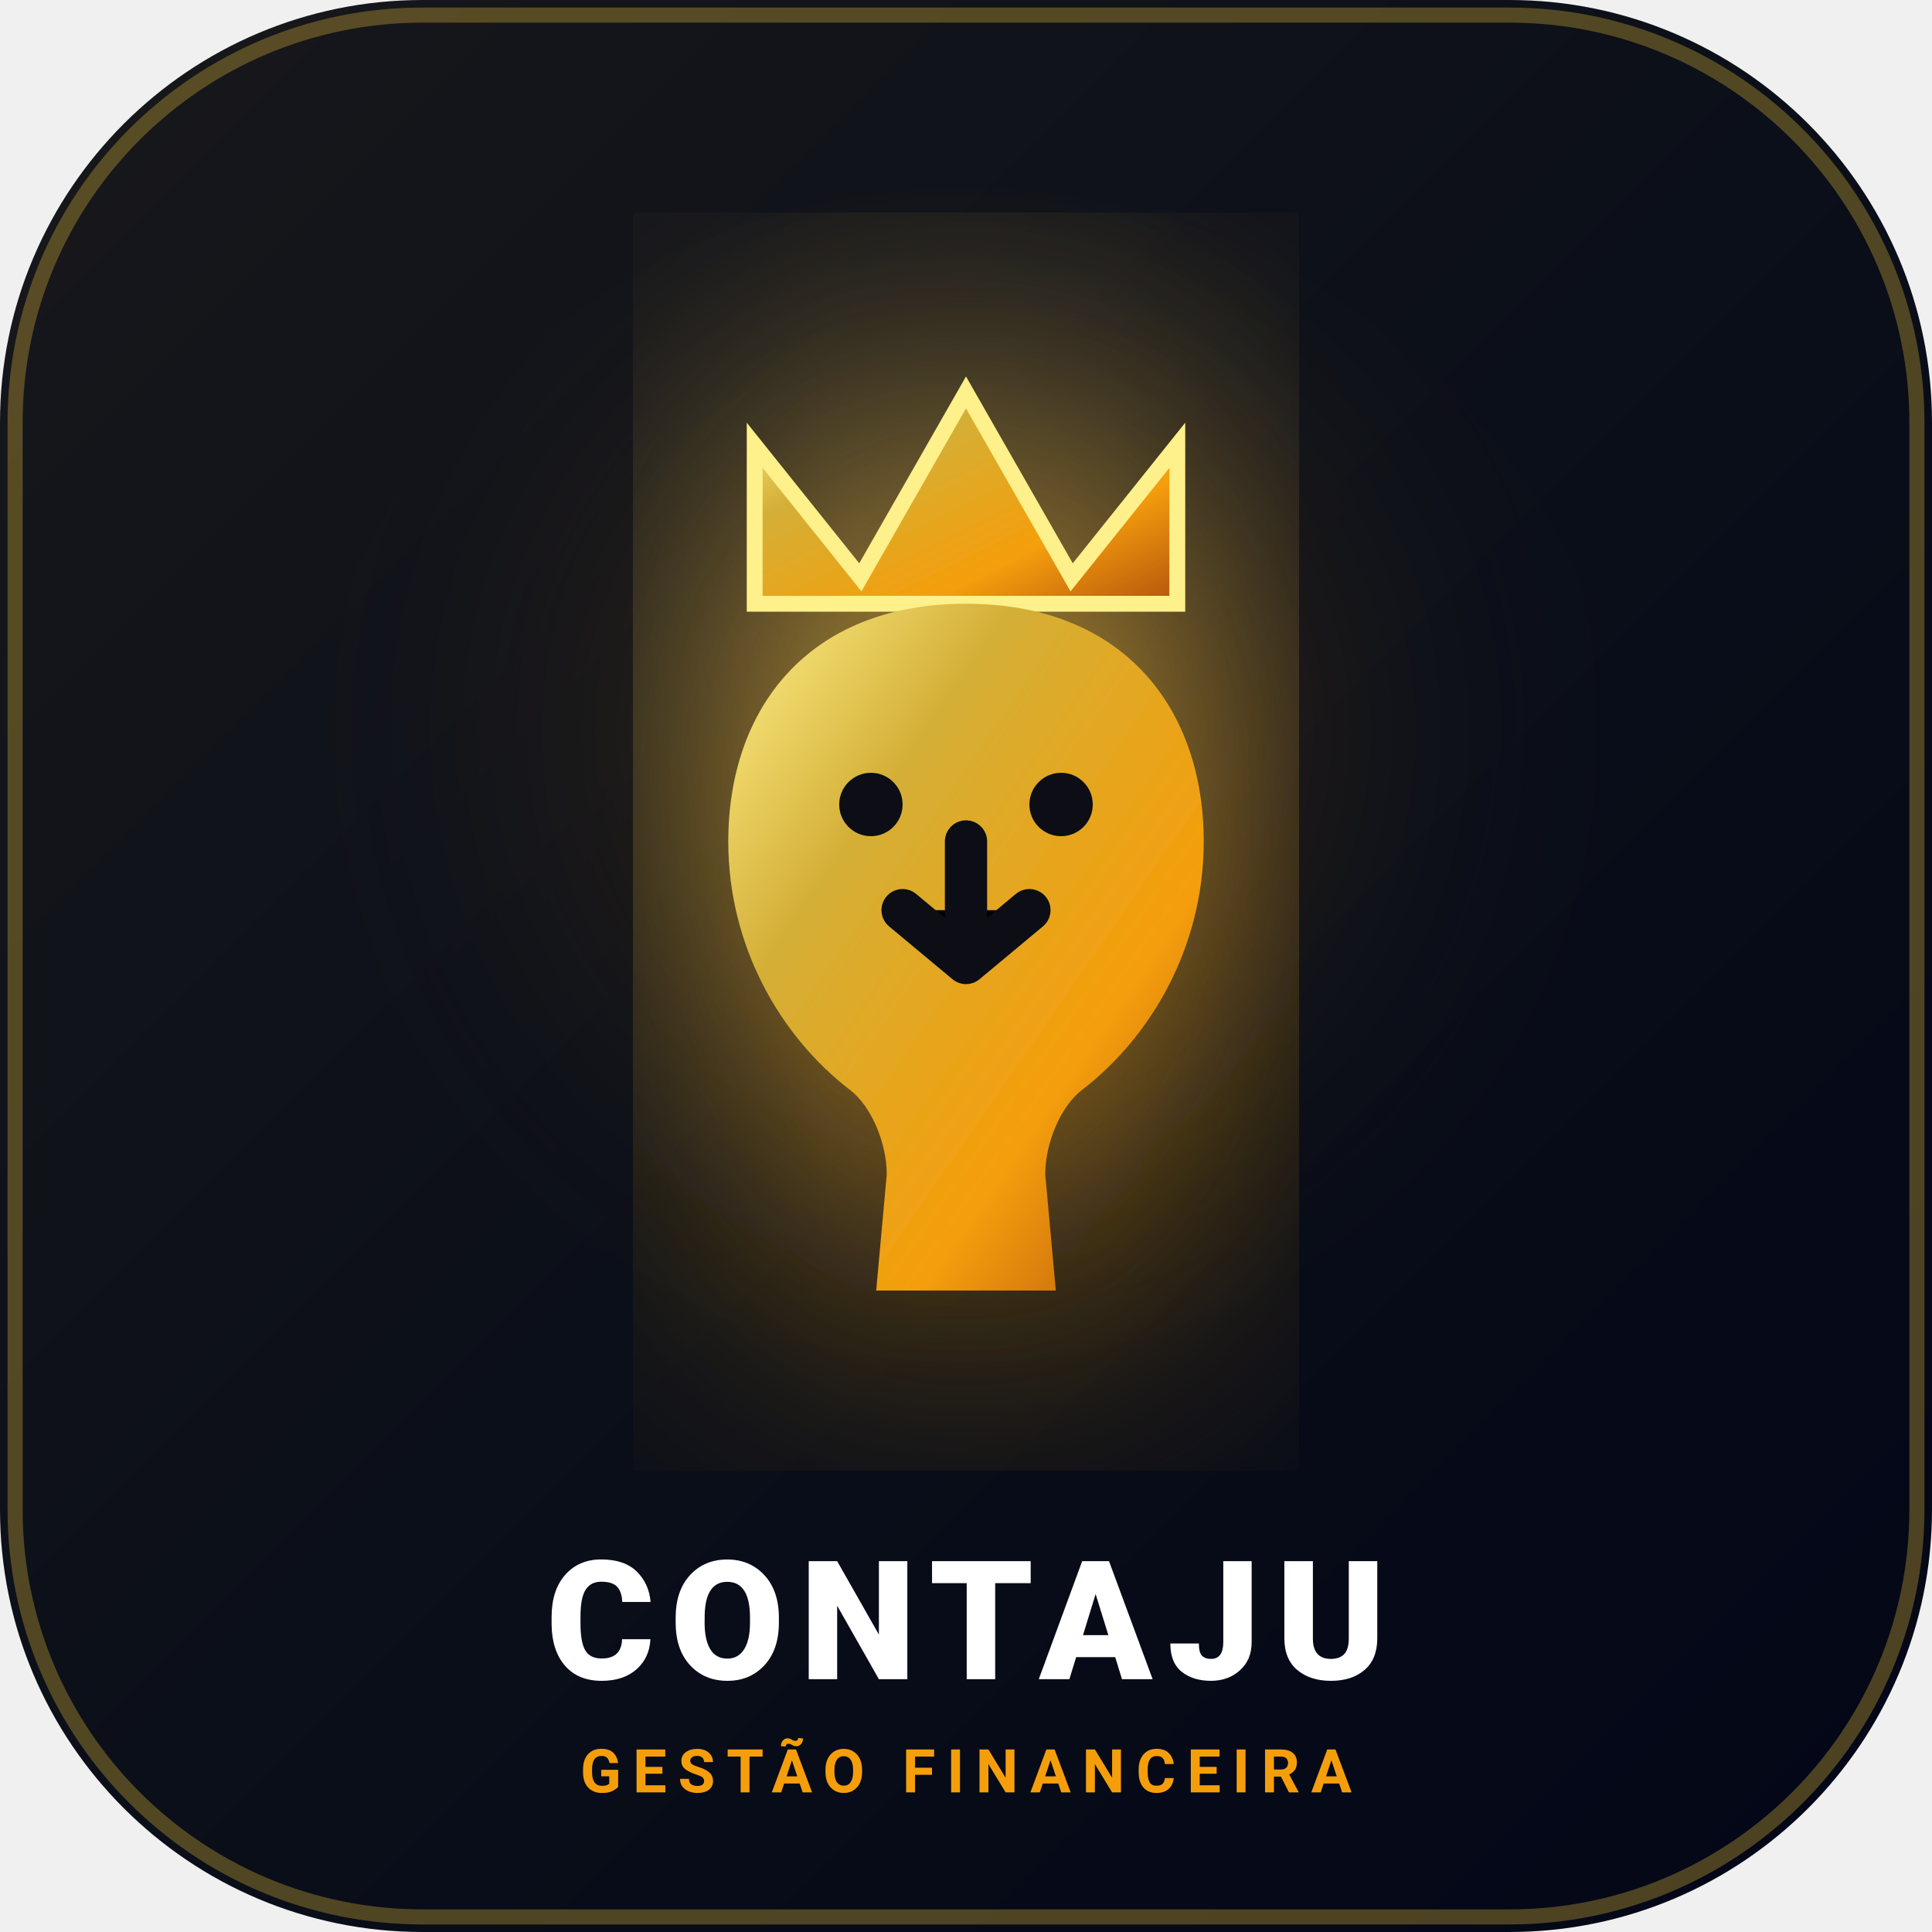
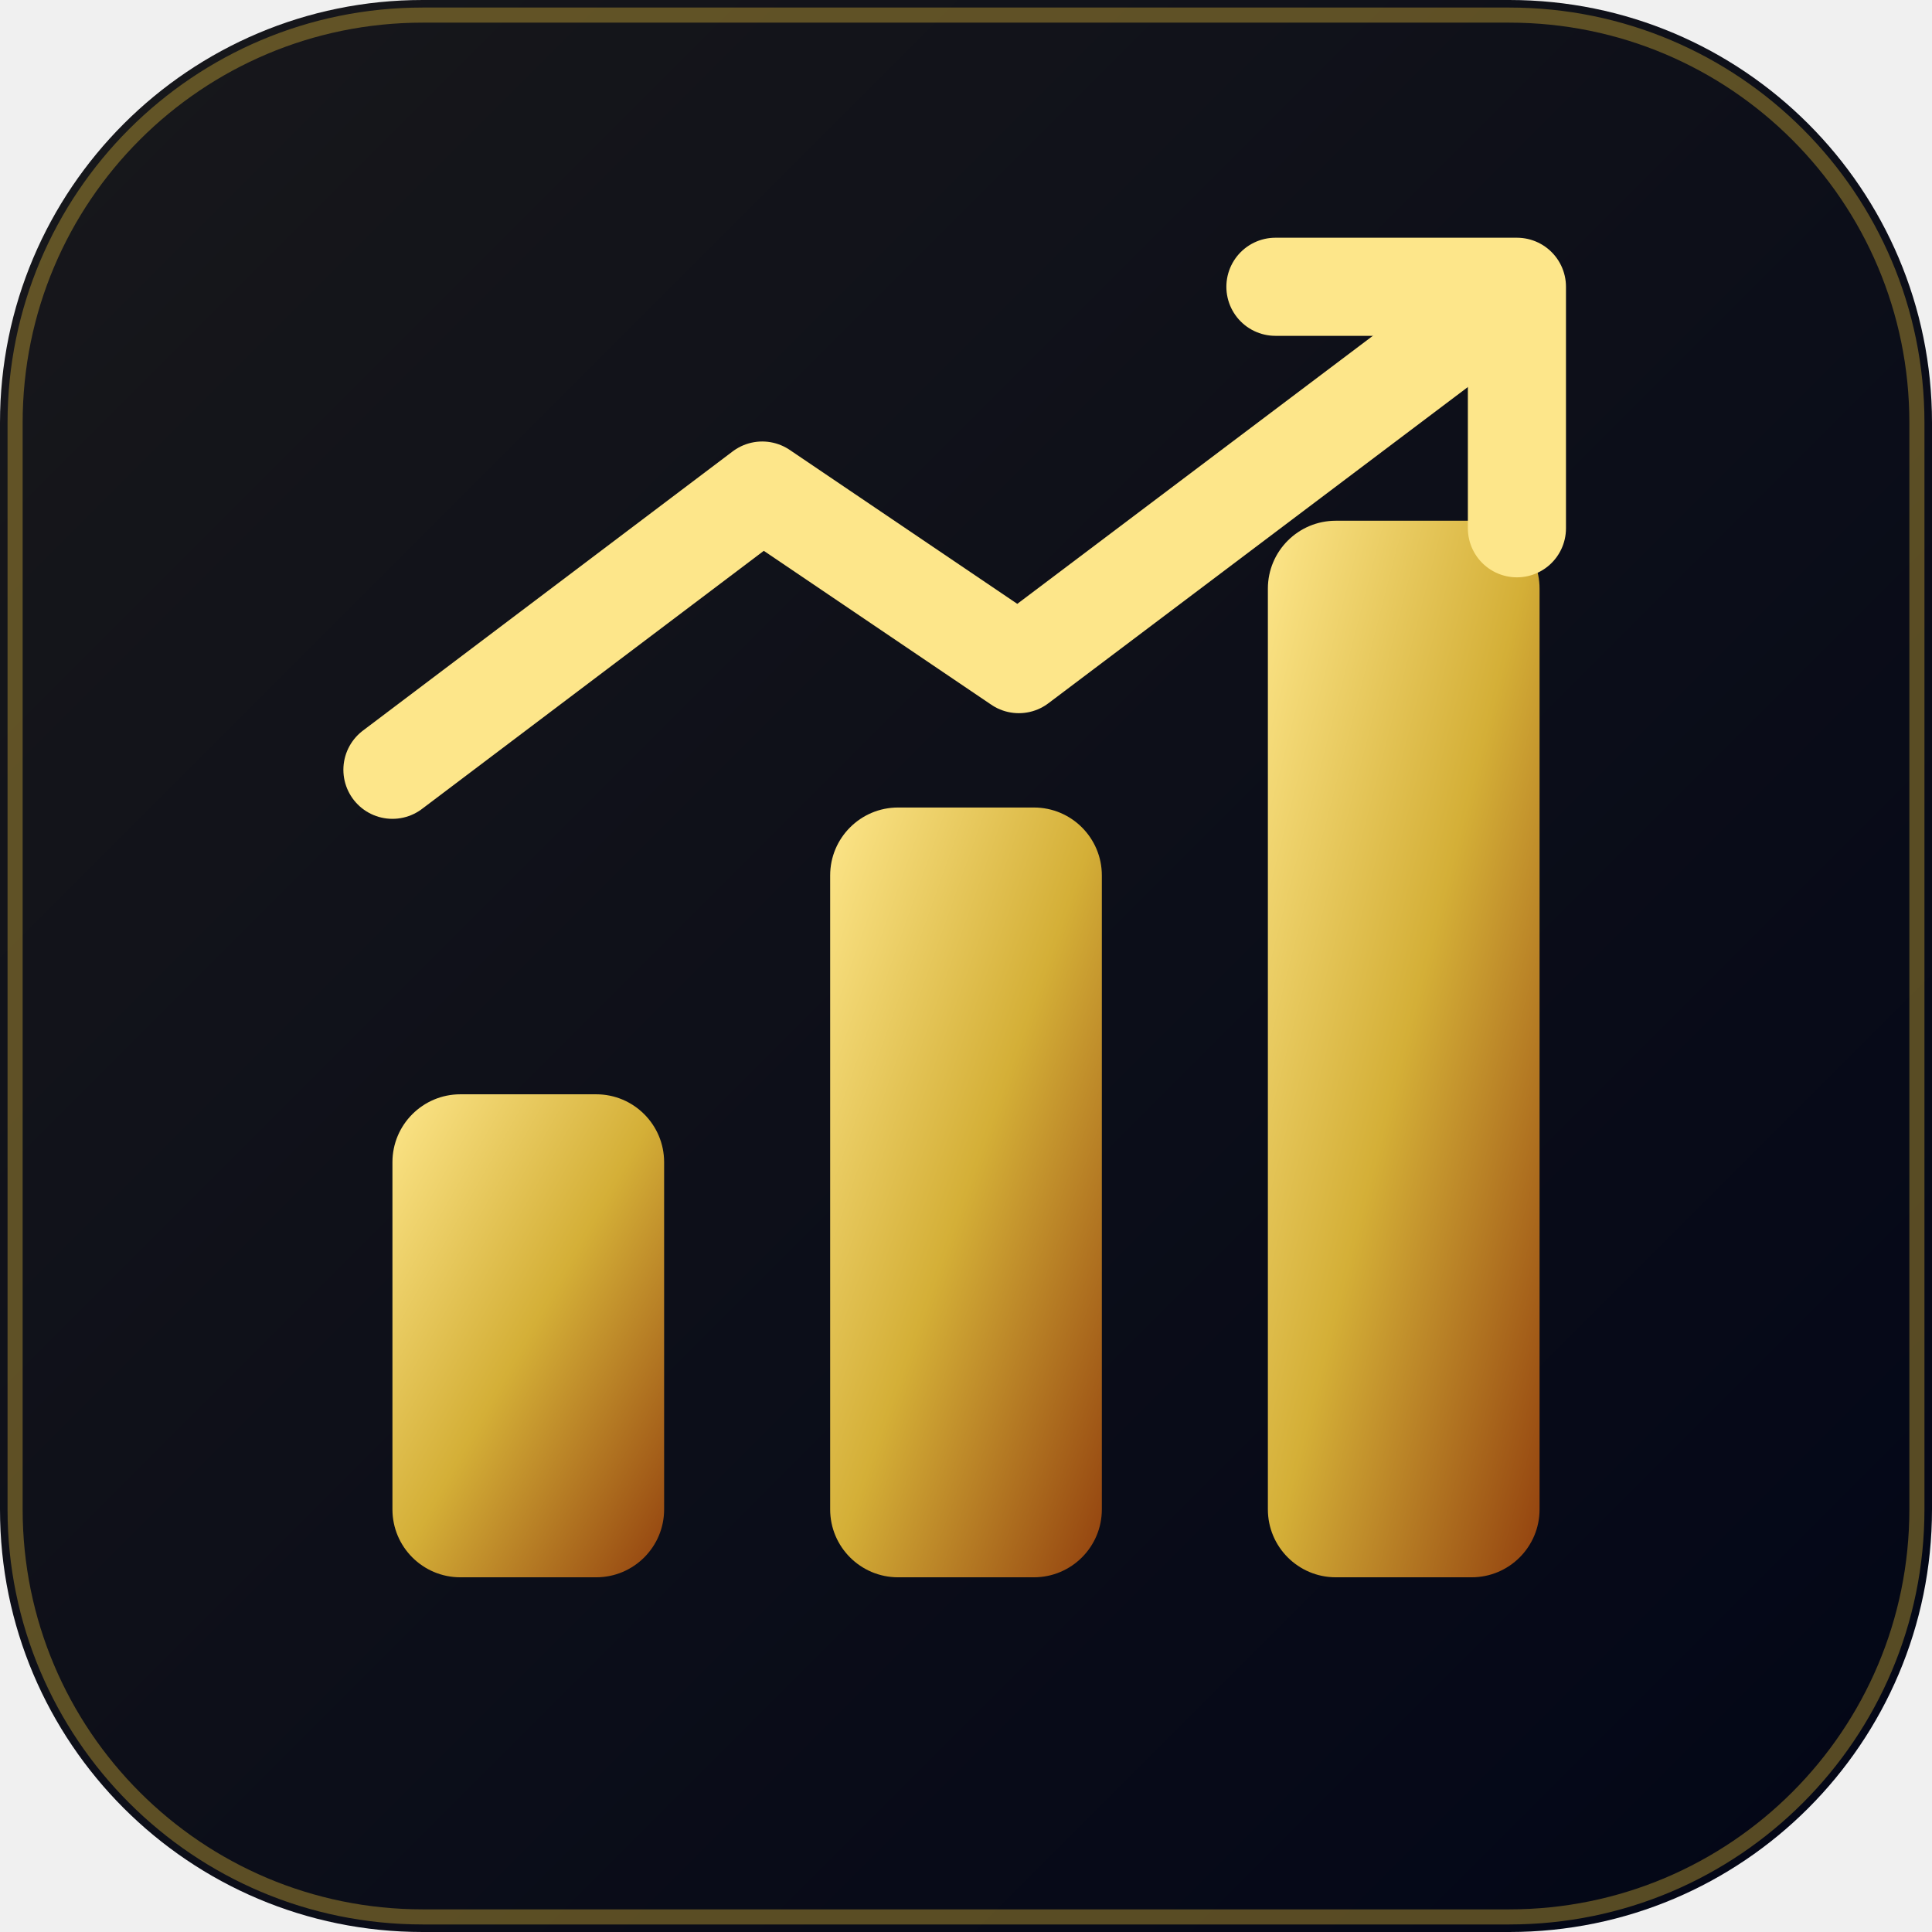
<svg xmlns="http://www.w3.org/2000/svg" viewBox="0 0 512 512" width="512" height="512">
  <defs>
    <linearGradient id="bgGrad" x1="0%" y1="0%" x2="100%" y2="100%">
      <stop offset="0%" stop-color="#18181b" />
-       <stop offset="50%" stop-color="#0b0f19" />
      <stop offset="100%" stop-color="#020617" />
    </linearGradient>
-     <linearGradient id="goldGradient" x1="0%" y1="0%" x2="100%" y2="100%">
-       <stop offset="0%" stop-color="#fef08a" />
-       <stop offset="30%" stop-color="#d4af37" />
-       <stop offset="70%" stop-color="#f59e0b" />
-       <stop offset="100%" stop-color="#b45309" />
+     <linearGradient id="g" x1="0%" y1="0%" x2="100%" y2="100%">
+       <stop offset="0%" stop-color="#fde68a" />
+       <stop offset="50%" stop-color="#d4af37" />
+       <stop offset="100%" stop-color="#92400e" />
    </linearGradient>
-     <radialGradient id="ambientGlow" cx="50%" cy="40%" r="50%">
-       <stop offset="0%" stop-color="#f59e0b" stop-opacity="0.25" />
-       <stop offset="100%" stop-color="#0b0f19" stop-opacity="0" />
-     </radialGradient>
-     <filter id="goldGlow" x="-20%" y="-20%" width="140%" height="140%">
-       <feGaussianBlur stdDeviation="6" result="blur" />
-       <feComposite in="SourceGraphic" in2="blur" operator="over" />
-     </filter>
  </defs>
  <rect width="512" height="512" rx="112" fill="url(#bgGrad)" />
-   <rect width="504" height="504" x="4" y="4" rx="108" fill="none" stroke="#d4af37" stroke-opacity="0.35" stroke-width="4" />
-   <circle cx="256" cy="230" r="180" fill="url(#ambientGlow)" />
-   <g transform="translate(256, 230) scale(14) translate(-12, -12)" filter="url(#goldGlow)">
-     <path d="M8 4L10 6.5L12 3L14 6.5L16 4V7H8V4Z" fill="url(#goldGradient)" stroke="#fef08a" stroke-width="0.3" />
-     <path d="M12 7C9 7 7.5 9 7.5 11.5C7.5 13.5 8.5 15.2 9.8 16.2C10.2 16.5 10.5 17.2 10.5 17.8L10.3 20H13.7L13.5 17.8C13.5 17.2 13.8 16.5 14.2 16.2C15.5 15.2 16.5 13.5 16.5 11.5C16.5 9 15 7 12 7Z" fill="url(#goldGradient)" />
-     <path d="M12 11.5V13.8M10.8 12.8L12 13.8L13.2 12.8" stroke="#0b0f19" stroke-width="0.8" stroke-linecap="round" stroke-linejoin="round" />
-     <circle cx="10.2" cy="10.8" r="0.6" fill="#0b0f19" />
-     <circle cx="13.8" cy="10.8" r="0.6" fill="#0b0f19" />
-   </g>
-   <text x="256" y="445" font-family="-apple-system, BlinkMacSystemFont, 'Segoe UI', Roboto, sans-serif" font-size="44" font-weight="900" letter-spacing="4" fill="#ffffff" text-anchor="middle">
-     CONTAJU
-   </text>
-   <text x="256" y="475" font-family="-apple-system, BlinkMacSystemFont, 'Segoe UI', Roboto, sans-serif" font-size="16" font-weight="700" letter-spacing="3" fill="#f59e0b" text-anchor="middle">
-     GESTÃO FINANCEIRA
-   </text>
+   <rect width="504" height="504" x="4" y="4" rx="108" fill="none" stroke="#d4af37" stroke-opacity="0.4" stroke-width="4" />
+   <rect x="104" y="290" width="72" height="128" rx="18" fill="url(#g)" />
+   <rect x="220" y="214" width="72" height="204" rx="18" fill="url(#g)" />
+   <rect x="336" y="138" width="72" height="280" rx="18" fill="url(#g)" />
+   <path d="M104 204L202 130L270 176L400 78" stroke="#fde68a" stroke-width="26" stroke-linecap="round" stroke-linejoin="round" fill="none" />
+   <path d="M338 76H402V140" stroke="#fde68a" stroke-width="26" stroke-linecap="round" stroke-linejoin="round" fill="none" />
</svg>
